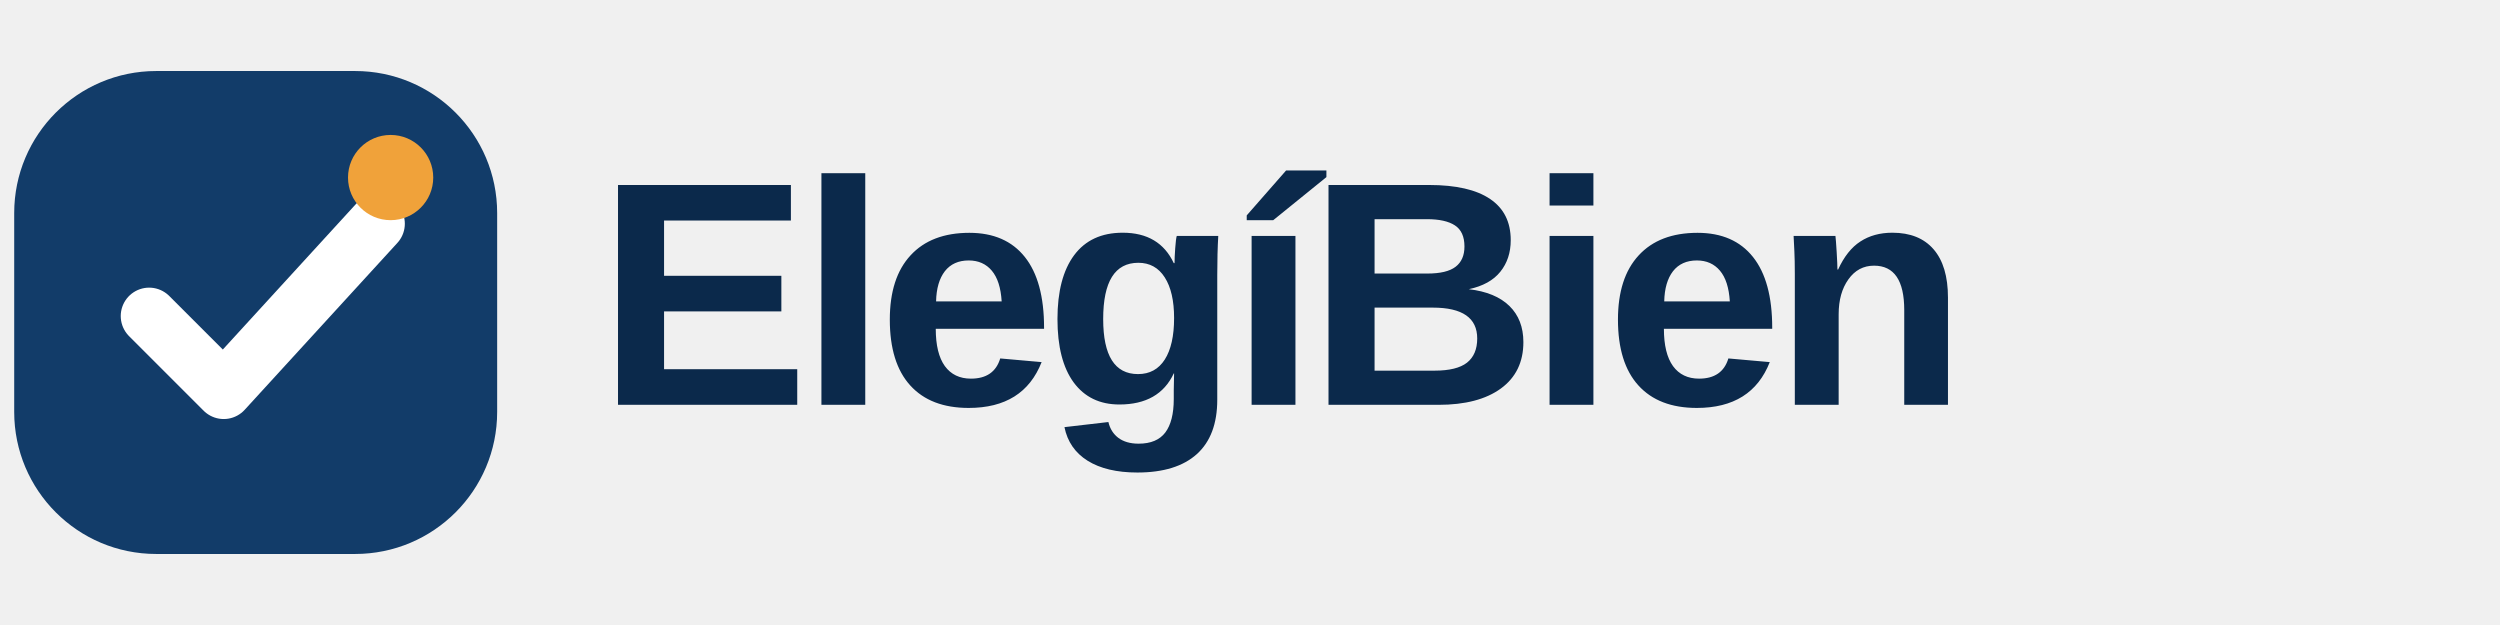
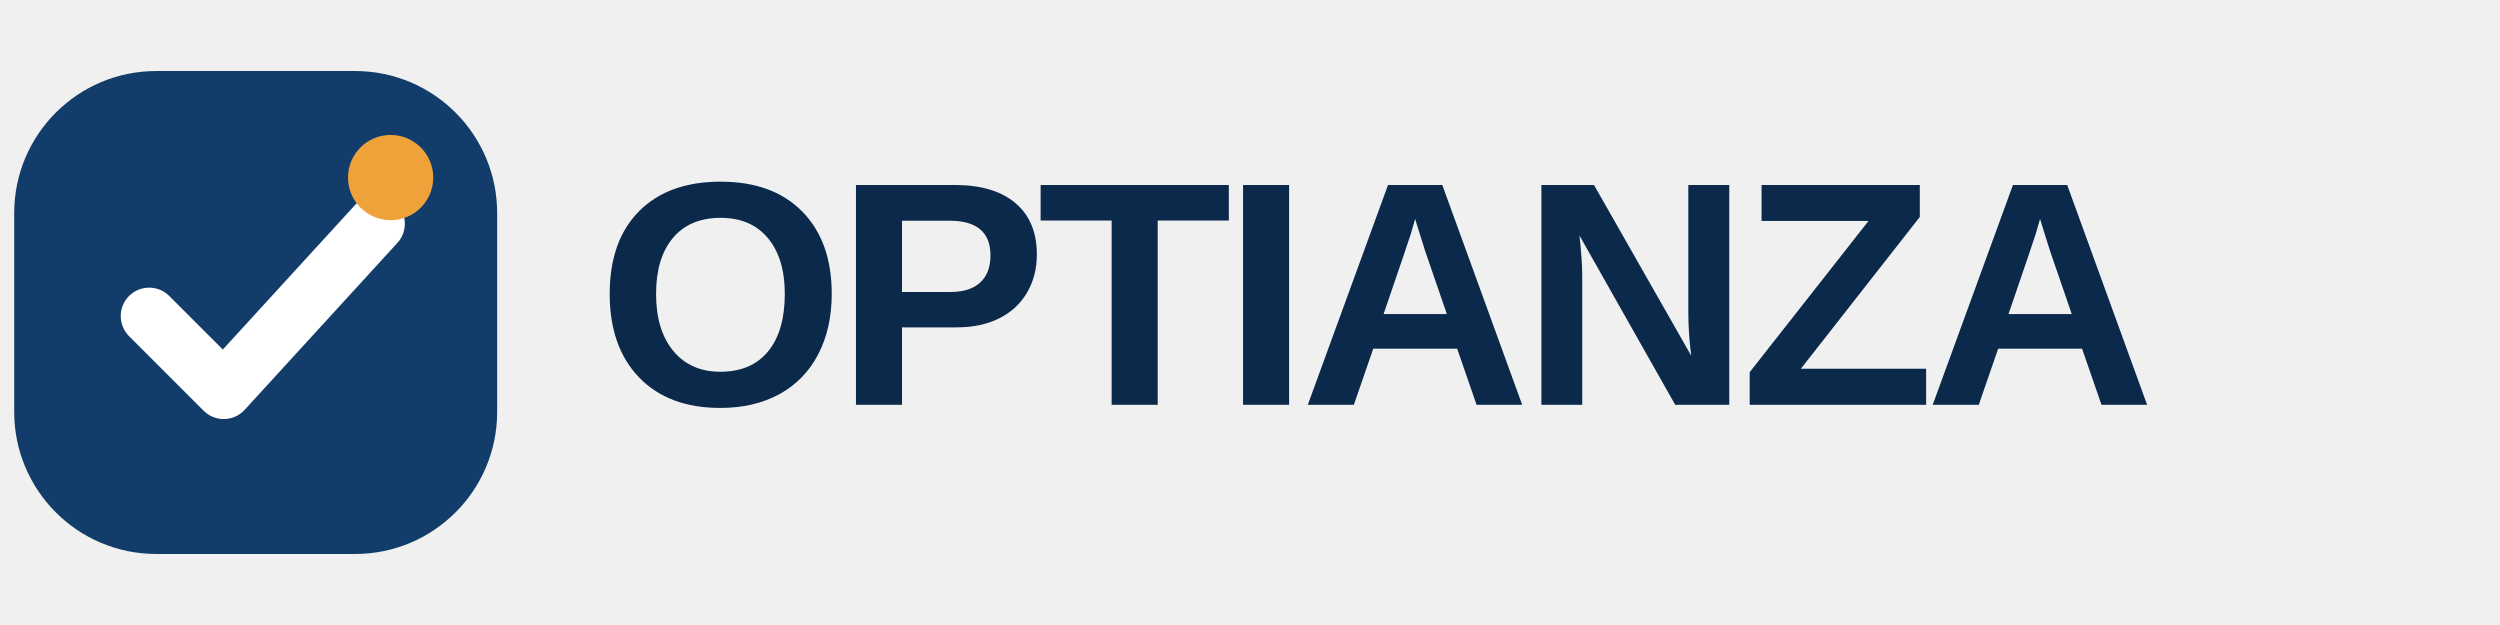
<svg xmlns="http://www.w3.org/2000/svg" width="352" height="88" viewBox="0 0 352 88" role="img" aria-labelledby="title">
  <rect x="2" y="10" width="68" height="68" rx="20" fill="#123c69" />
  <path d="M21 44.5 31.5 55 53 31.5" fill="none" stroke="#fff" stroke-width="8" stroke-linecap="round" stroke-linejoin="round" />
  <circle cx="55" cy="25" r="6" fill="#f0a23a" />
-   <text x="84" y="57" fill="#0b294b" font-family="Segoe UI,Arial,sans-serif" font-size="45" font-weight="750" letter-spacing="-1.5">ElegíBien</text>
+   <text x="84" y="57" fill="#0b294b" font-family="Segoe UI,Arial,sans-serif" font-size="45" font-weight="750" letter-spacing="-1.5">OPTIANZA</text>
</svg>
